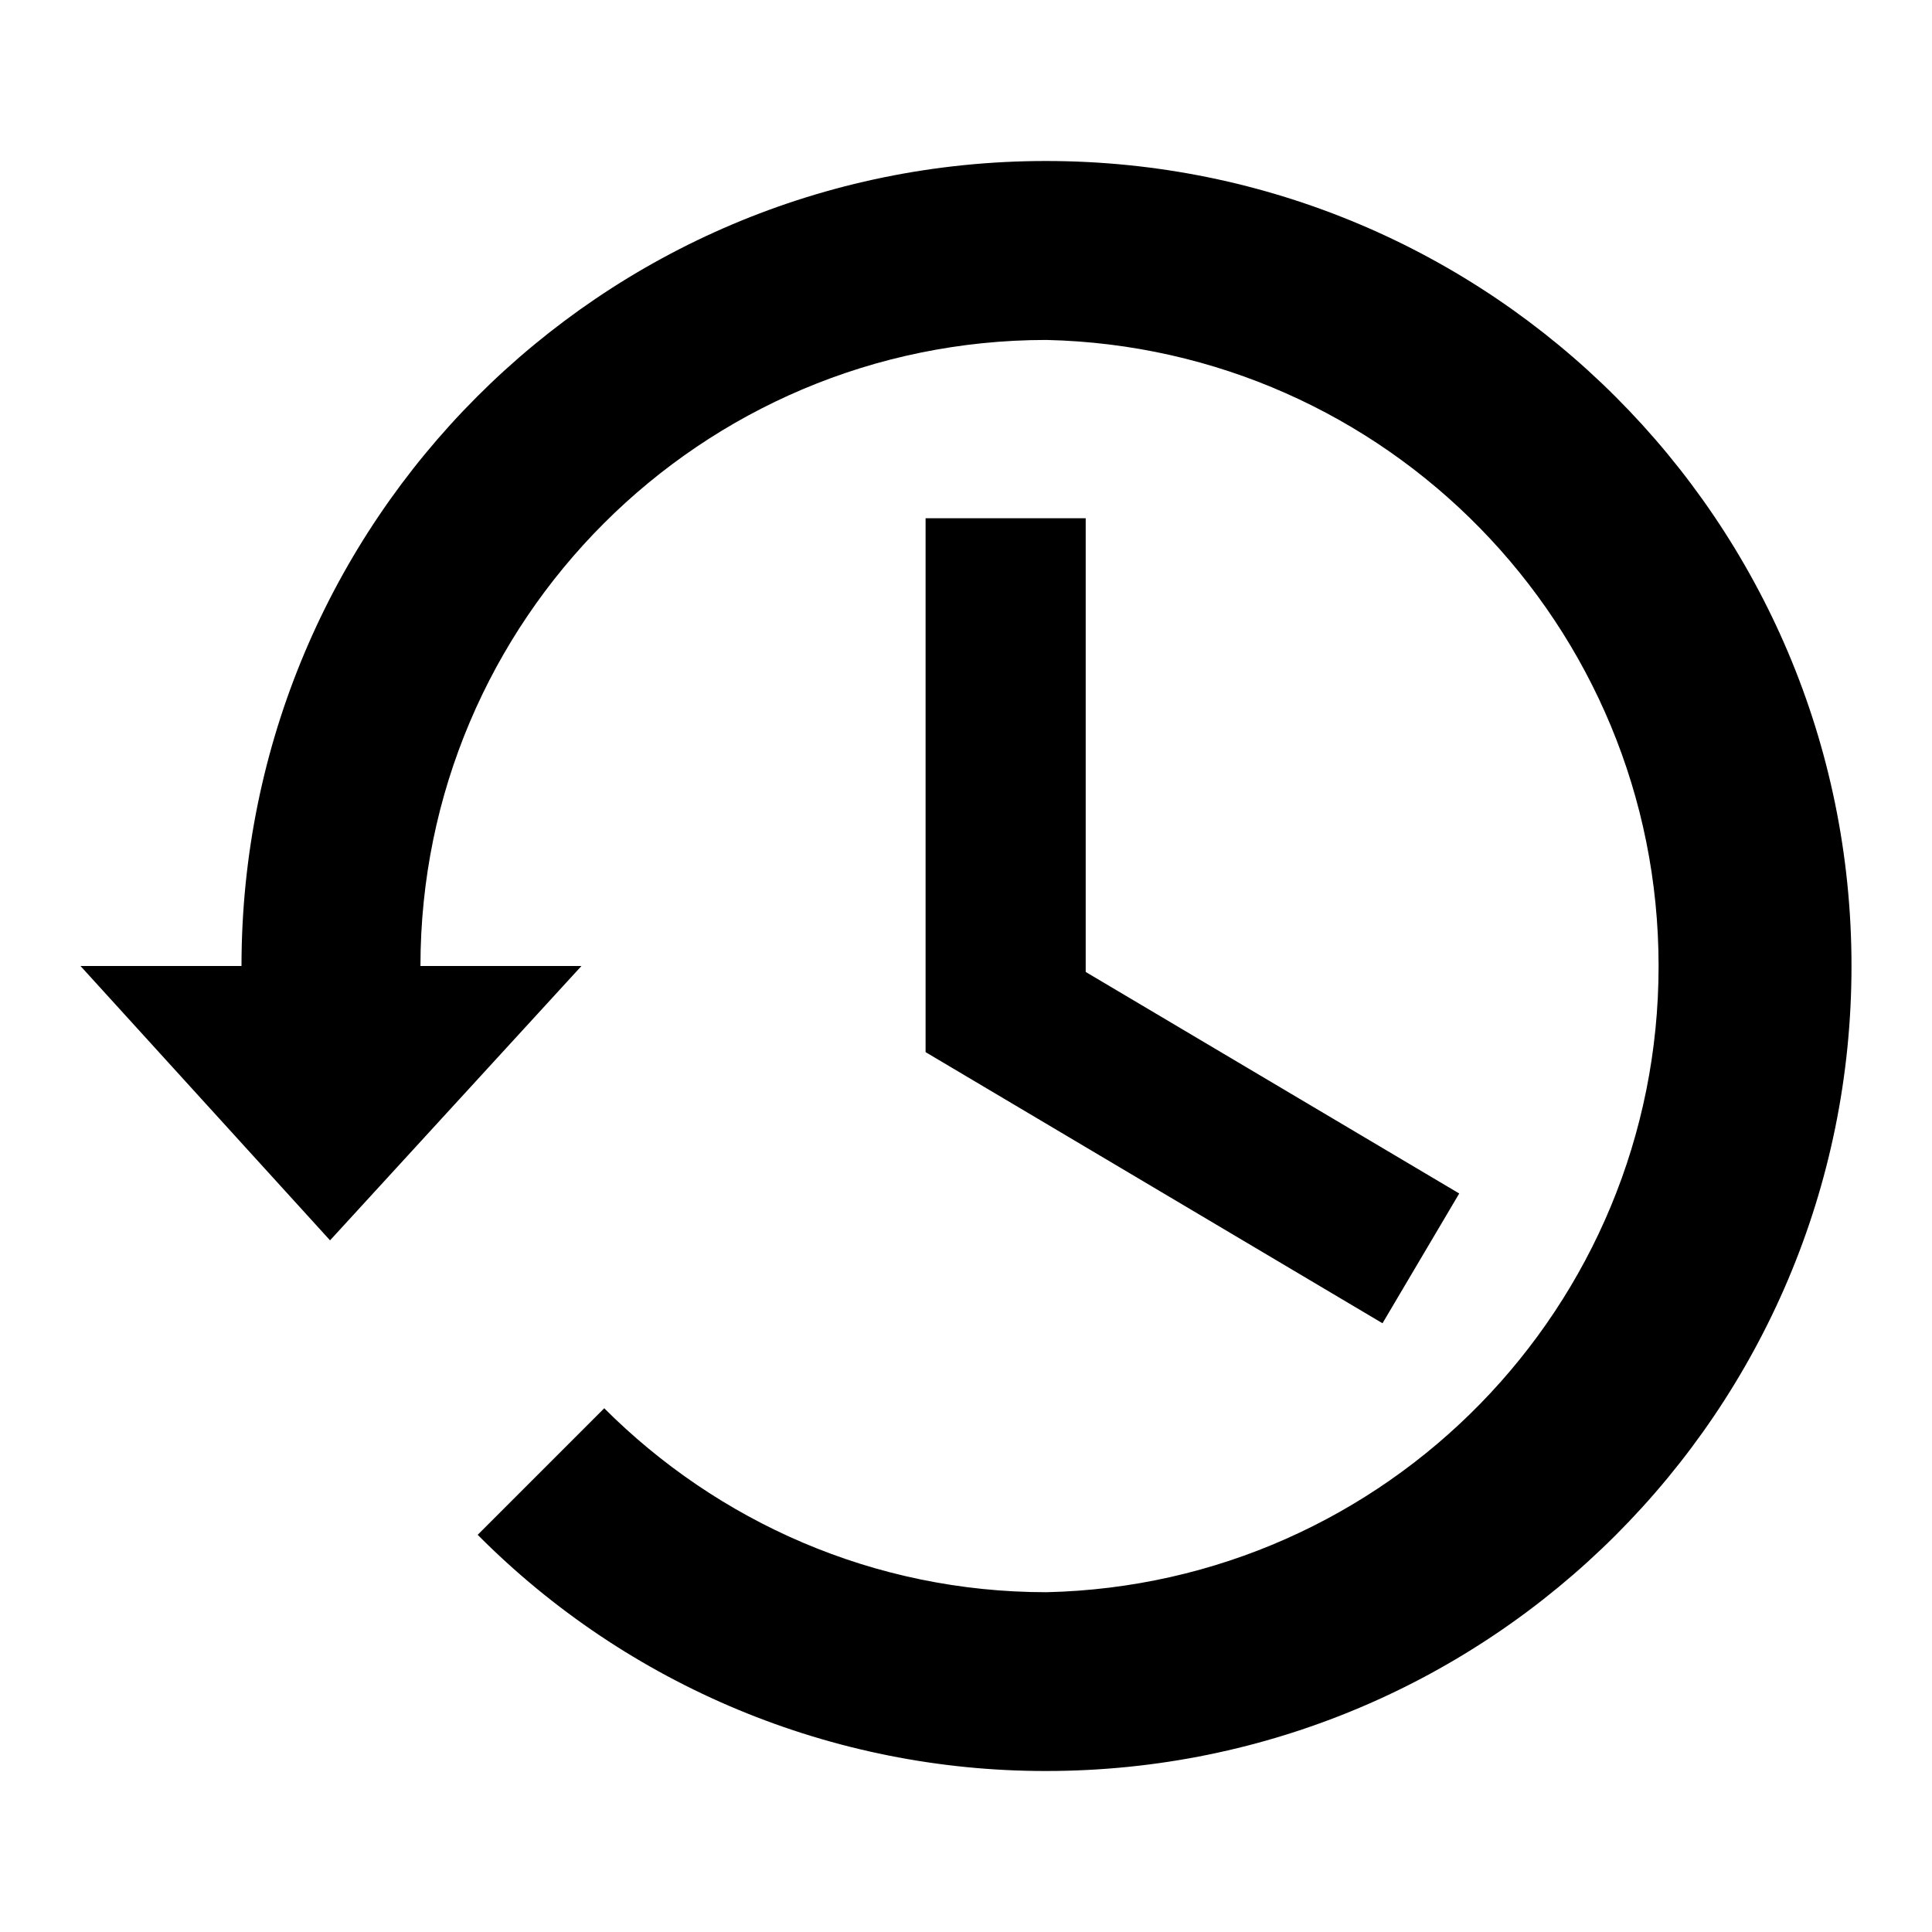
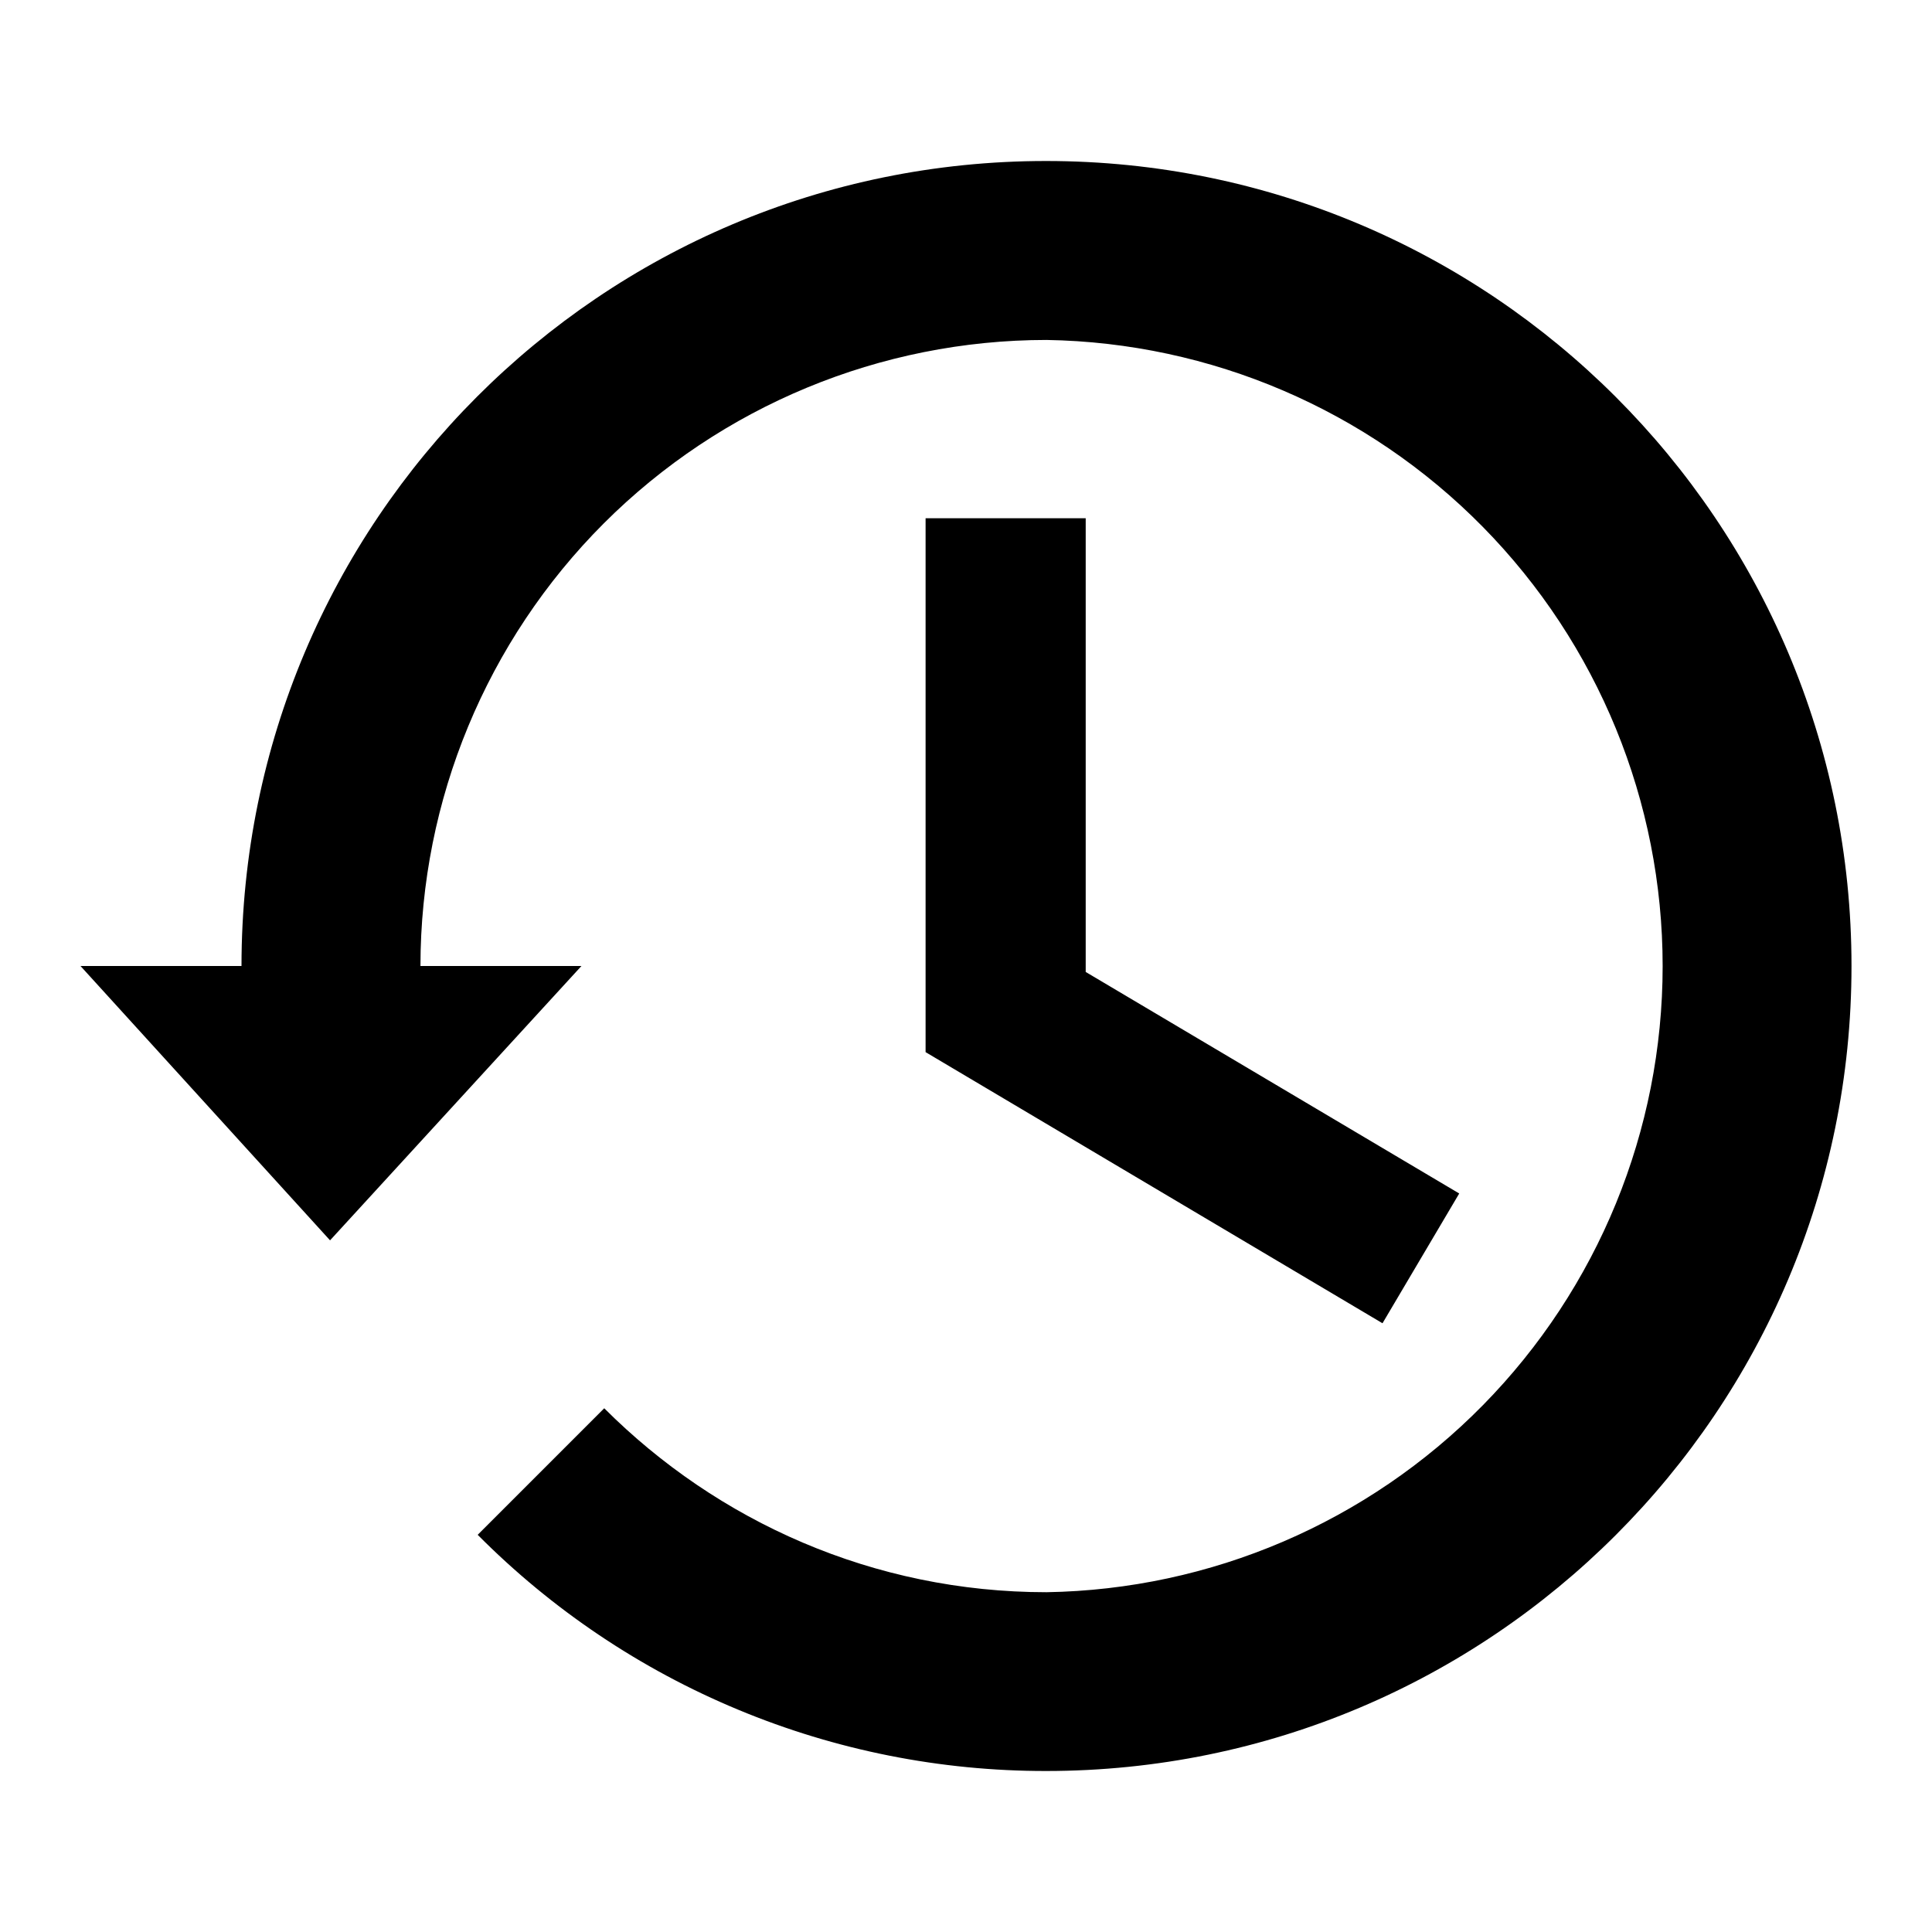
- <svg xmlns="http://www.w3.org/2000/svg" width="24" height="24" fill="none">
-   <path fill="#000" d="M12.994 2C7.467 2 3 6.478 3 12H1l3.1 3.408L7.223 12h-2A7.779 7.779 0 0 1 13 4.223a7.78 7.78 0 0 1 0 15.556c-2.15 0-4.089-.88-5.494-2.285l-1.572 1.572A9.937 9.937 0 0 0 12.994 22C18.522 22 23 17.522 23 12S18.522 2 12.994 2Zm-1.496 4.438v6.632l5.676 3.368.953-1.612-4.64-2.752V6.438h-1.989Z" />
+ <svg xmlns="http://www.w3.org/2000/svg" width="24" height="24" viewBox="0 0 24 24" fill="none">
+   <path d="M12.994 2C7.467 2 3 6.478 3 12H1L4.1 15.408L7.223 12H5.223C5.224 9.938 6.043 7.96 7.501 6.501C8.96 5.043 10.938 4.224 13 4.223C15.041 4.256 16.988 5.09 18.42 6.545C19.852 8 20.654 9.959 20.654 12.001C20.654 14.043 19.852 16.002 18.42 17.457C16.988 18.912 15.041 19.746 13 19.779C10.85 19.779 8.911 18.899 7.506 17.494L5.934 19.066C6.859 19.997 7.959 20.736 9.171 21.239C10.382 21.743 11.682 22.001 12.994 22C18.522 22 23 17.522 23 12C23 6.478 18.522 2 12.994 2ZM11.498 6.438V13.07L17.174 16.438L18.127 14.826L13.487 12.074V6.438H11.498Z" fill="black" />
</svg>
